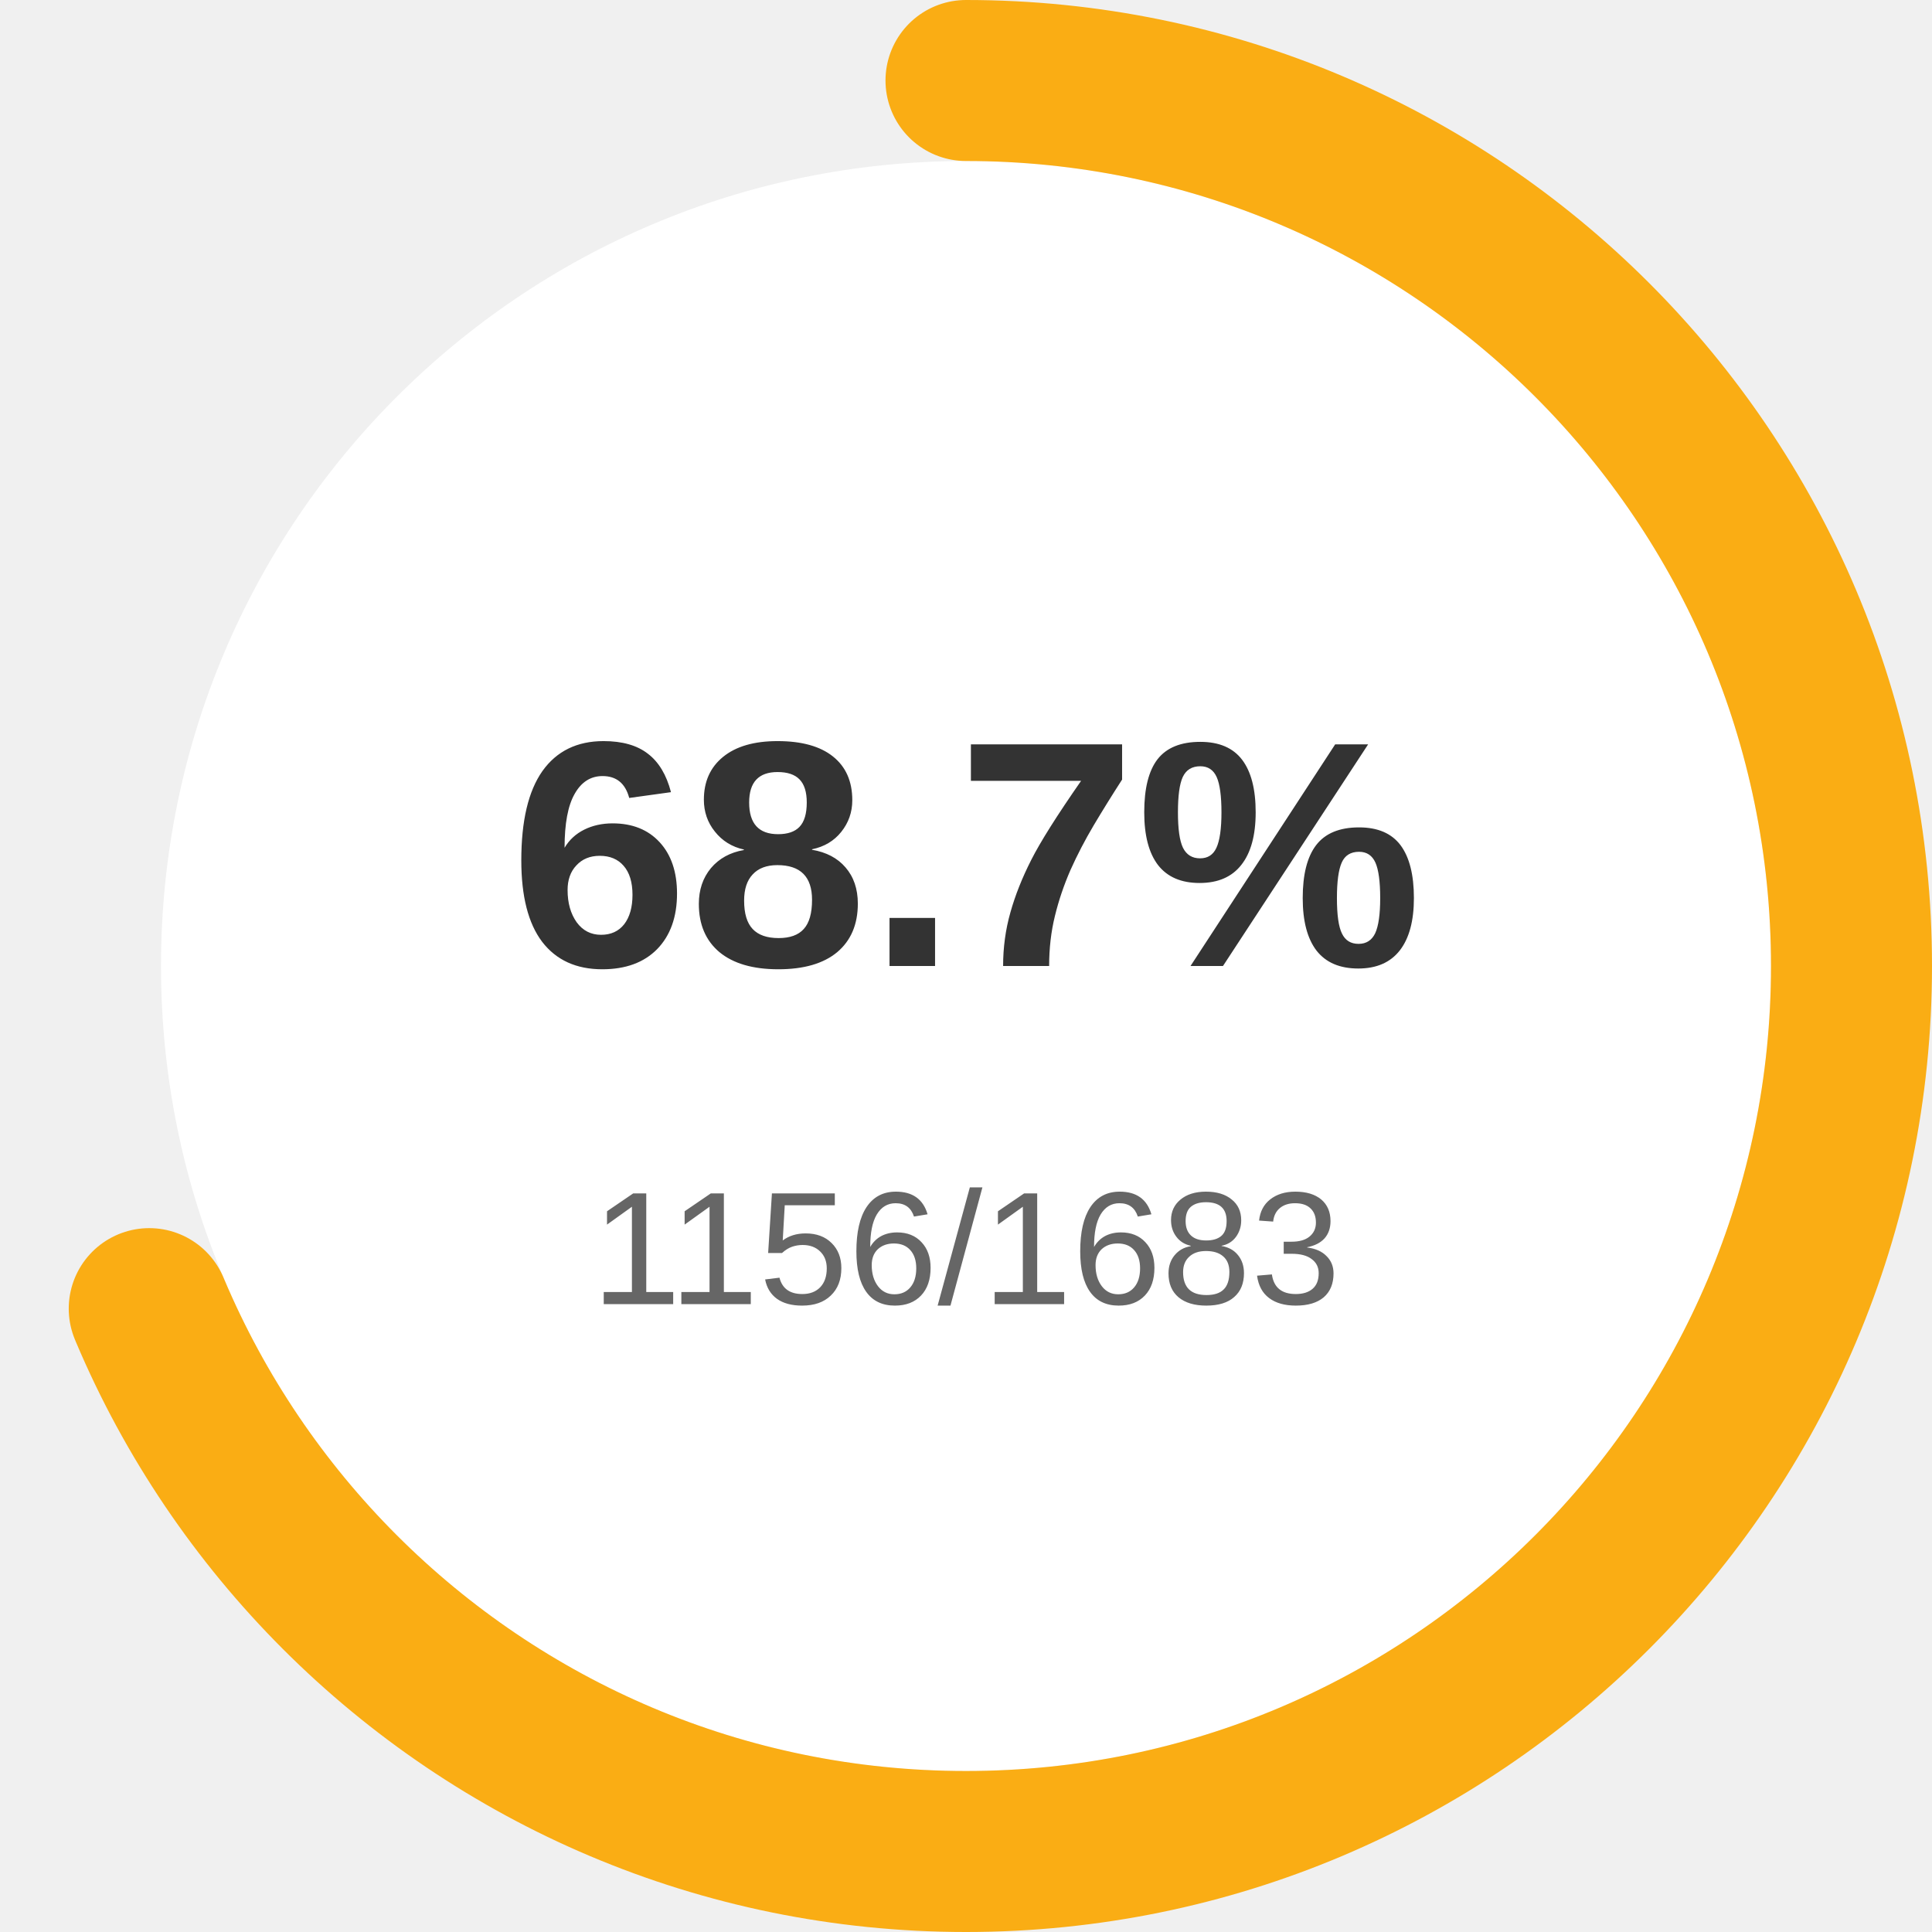
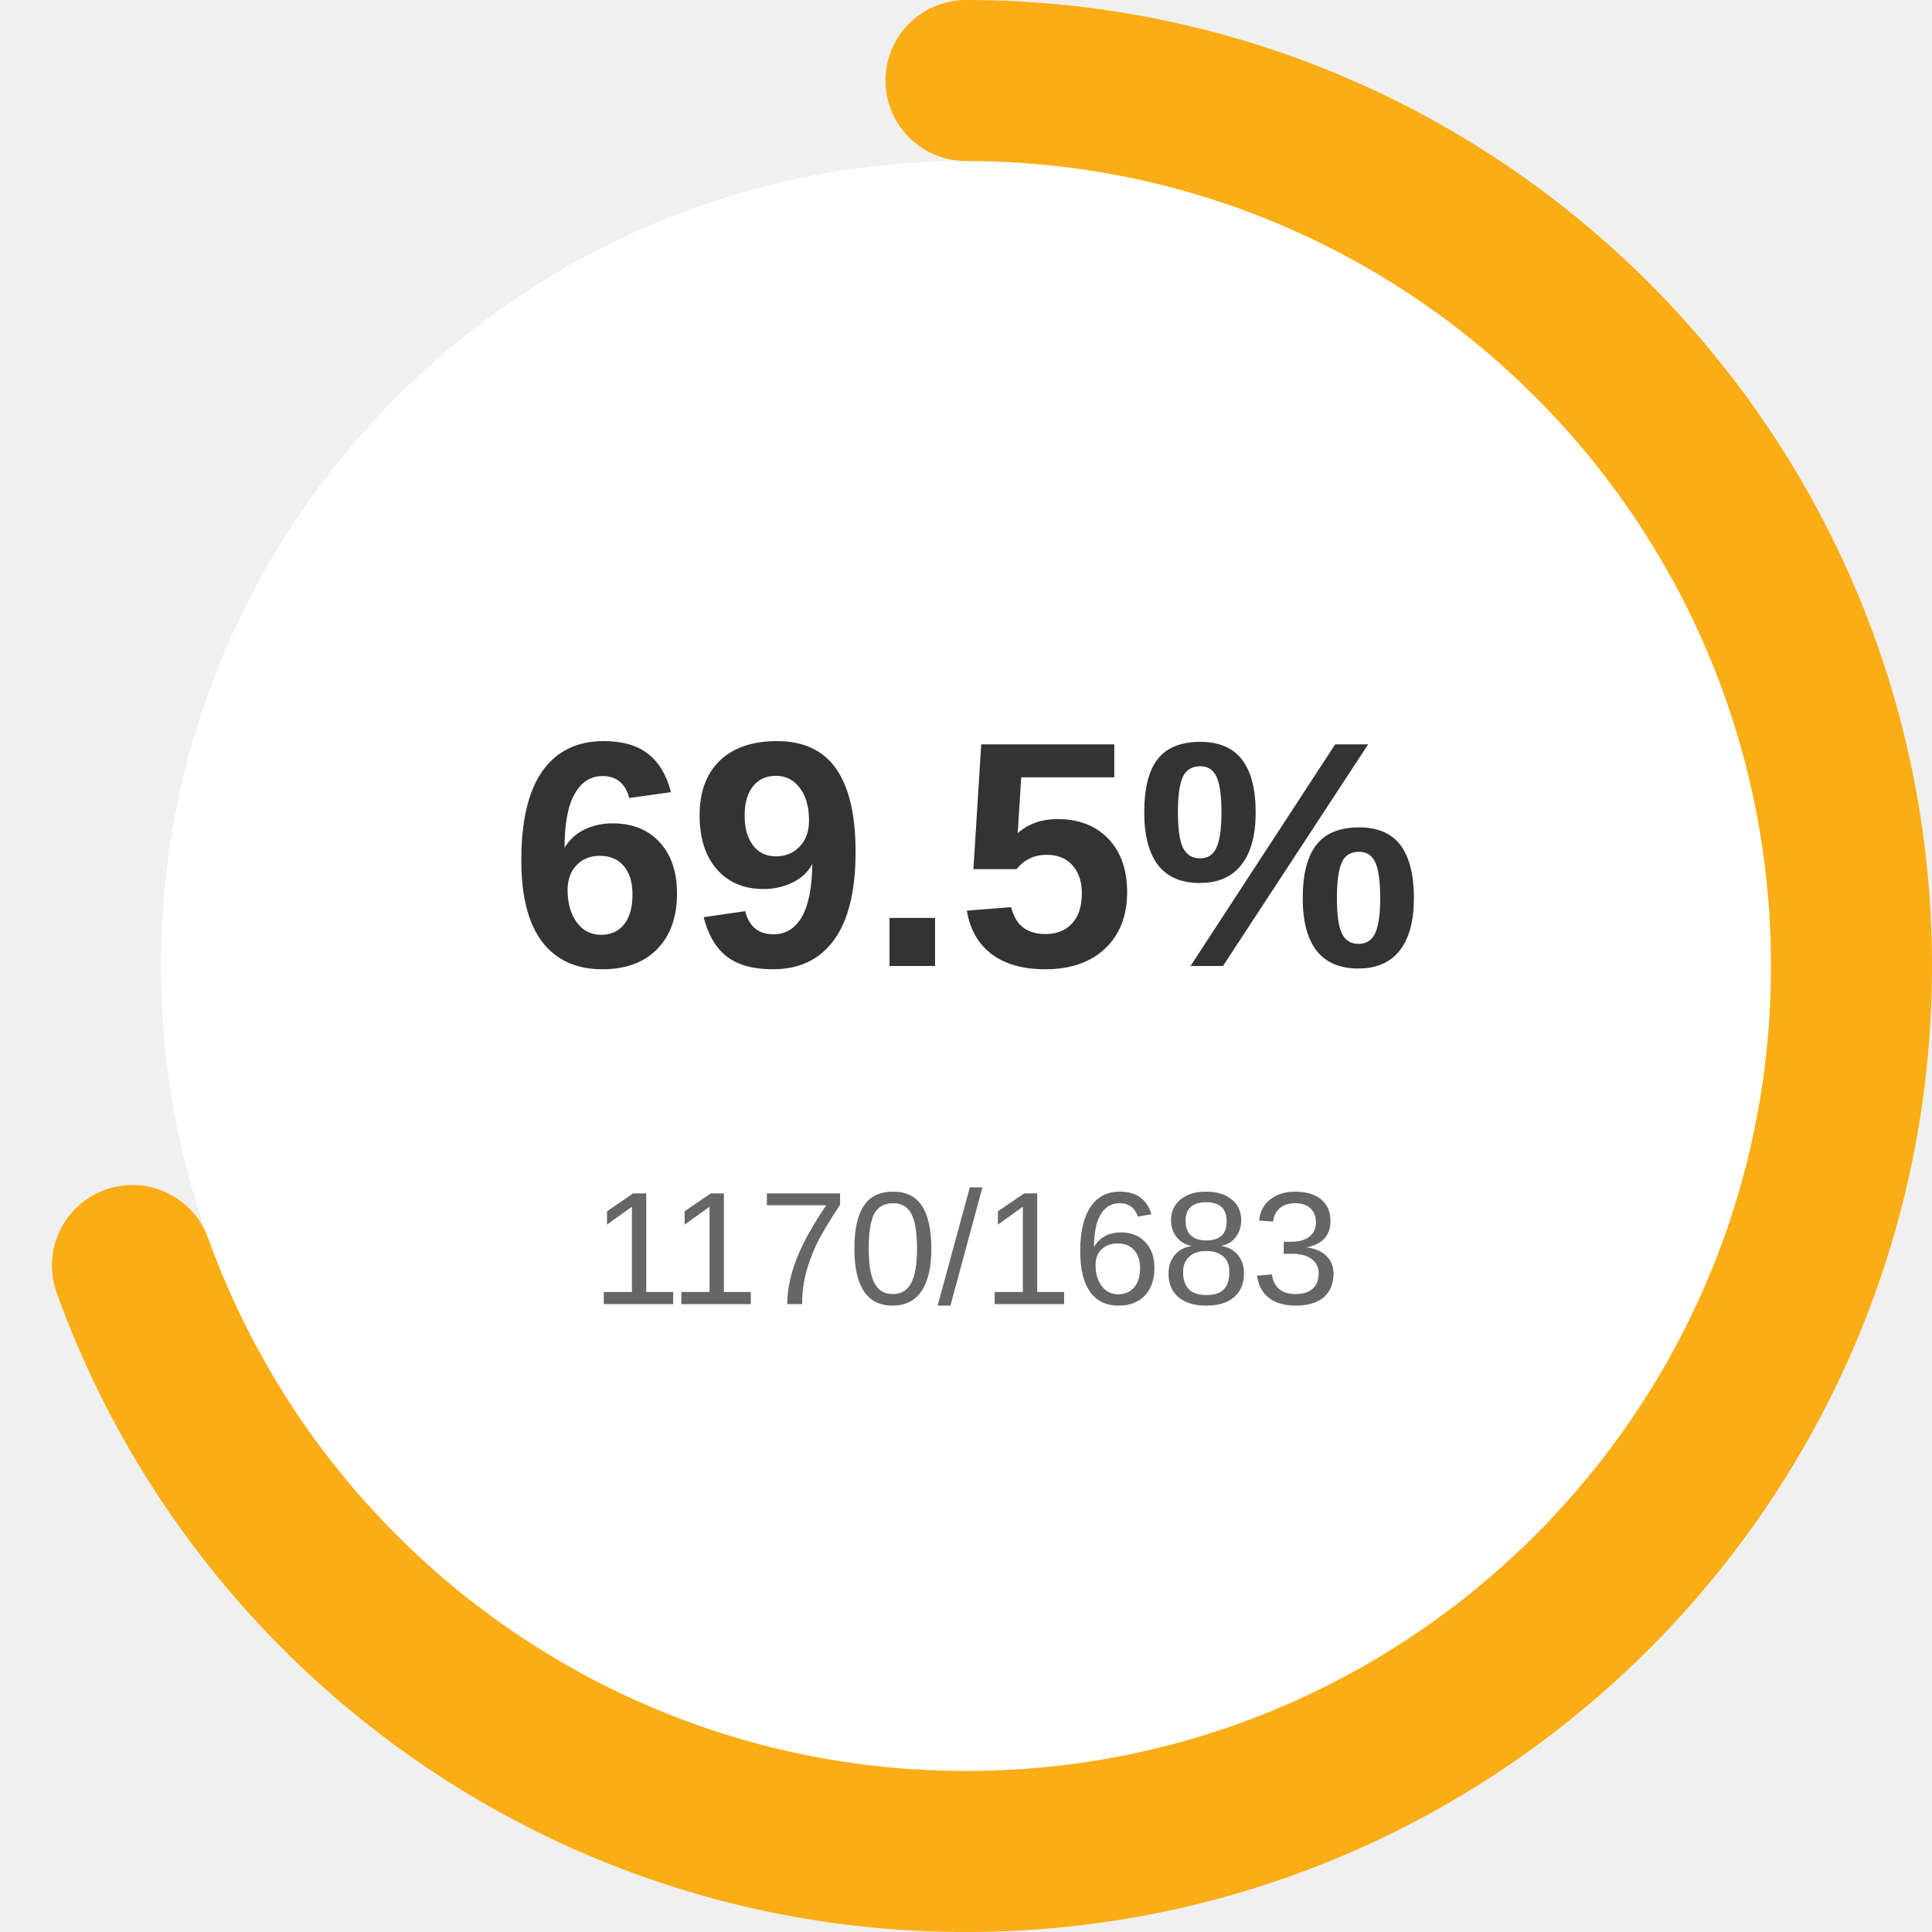
<svg xmlns="http://www.w3.org/2000/svg" width="120" height="120" viewBox="0 0 120 120">
  <circle cx="60.0" cy="60.0" r="55.0" fill="#ffffff" stroke="#f0f0f0" stroke-width="10" />
-   <circle cx="60.0" cy="60.0" r="55.0" fill="none" stroke="#faad14" stroke-width="10" stroke-dasharray="345.575" stroke-dashoffset="108.21" transform="rotate(-90 60.0 60.0)" stroke-linecap="round" />
-   <text x="50%" y="45%" text-anchor="middle" dy=".3em" font-family="Arial, sans-serif" font-size="20" fill="#333" font-weight="bold">68.7%</text>
-   <text x="50%" y="65%" text-anchor="middle" dy=".3em" font-family="Arial, sans-serif" font-size="10" fill="#666">1156/1683</text>
+   <circle cx="60.0" cy="60.0" r="55.0" fill="none" stroke="#faad14" stroke-width="10" stroke-dasharray="345.575" stroke-dashoffset="105.336" transform="rotate(-90 60.0 60.0)" stroke-linecap="round" />
+   <text x="50%" y="45%" text-anchor="middle" dy=".3em" font-family="Arial, sans-serif" font-size="20" fill="#333" font-weight="bold">69.5%</text>
+   <text x="50%" y="65%" text-anchor="middle" dy=".3em" font-family="Arial, sans-serif" font-size="10" fill="#666">1170/1683</text>
</svg>
